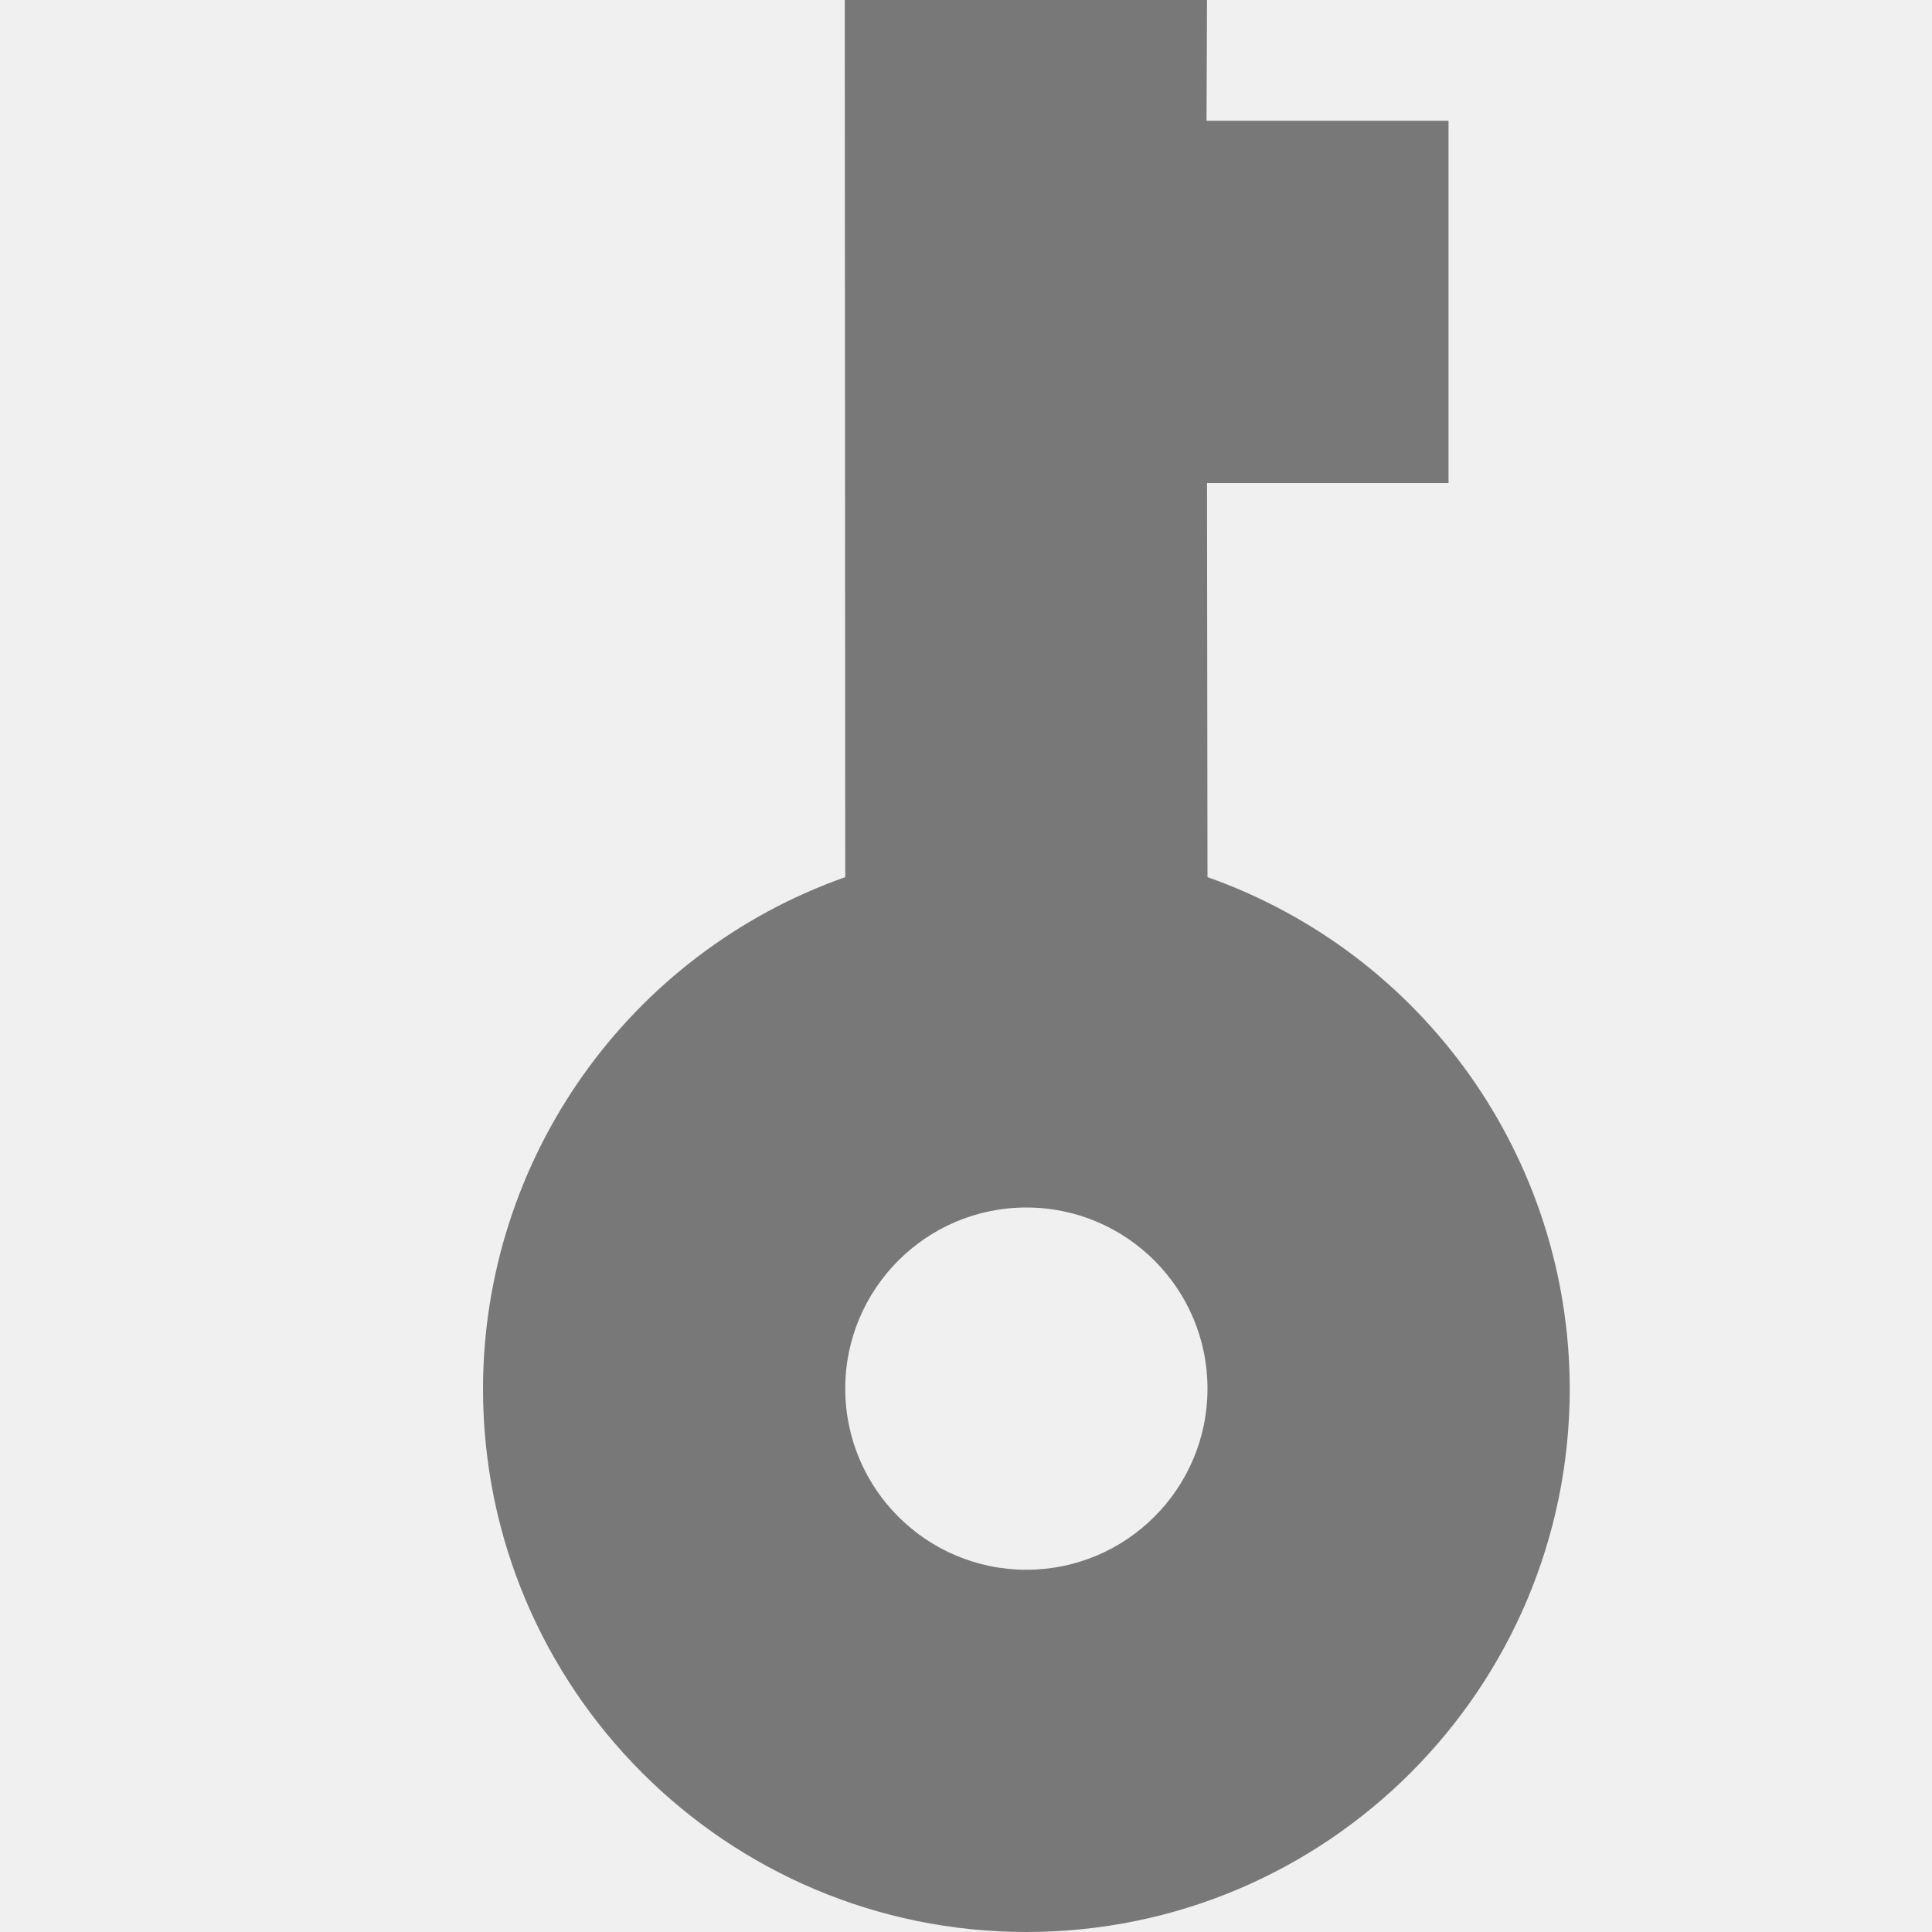
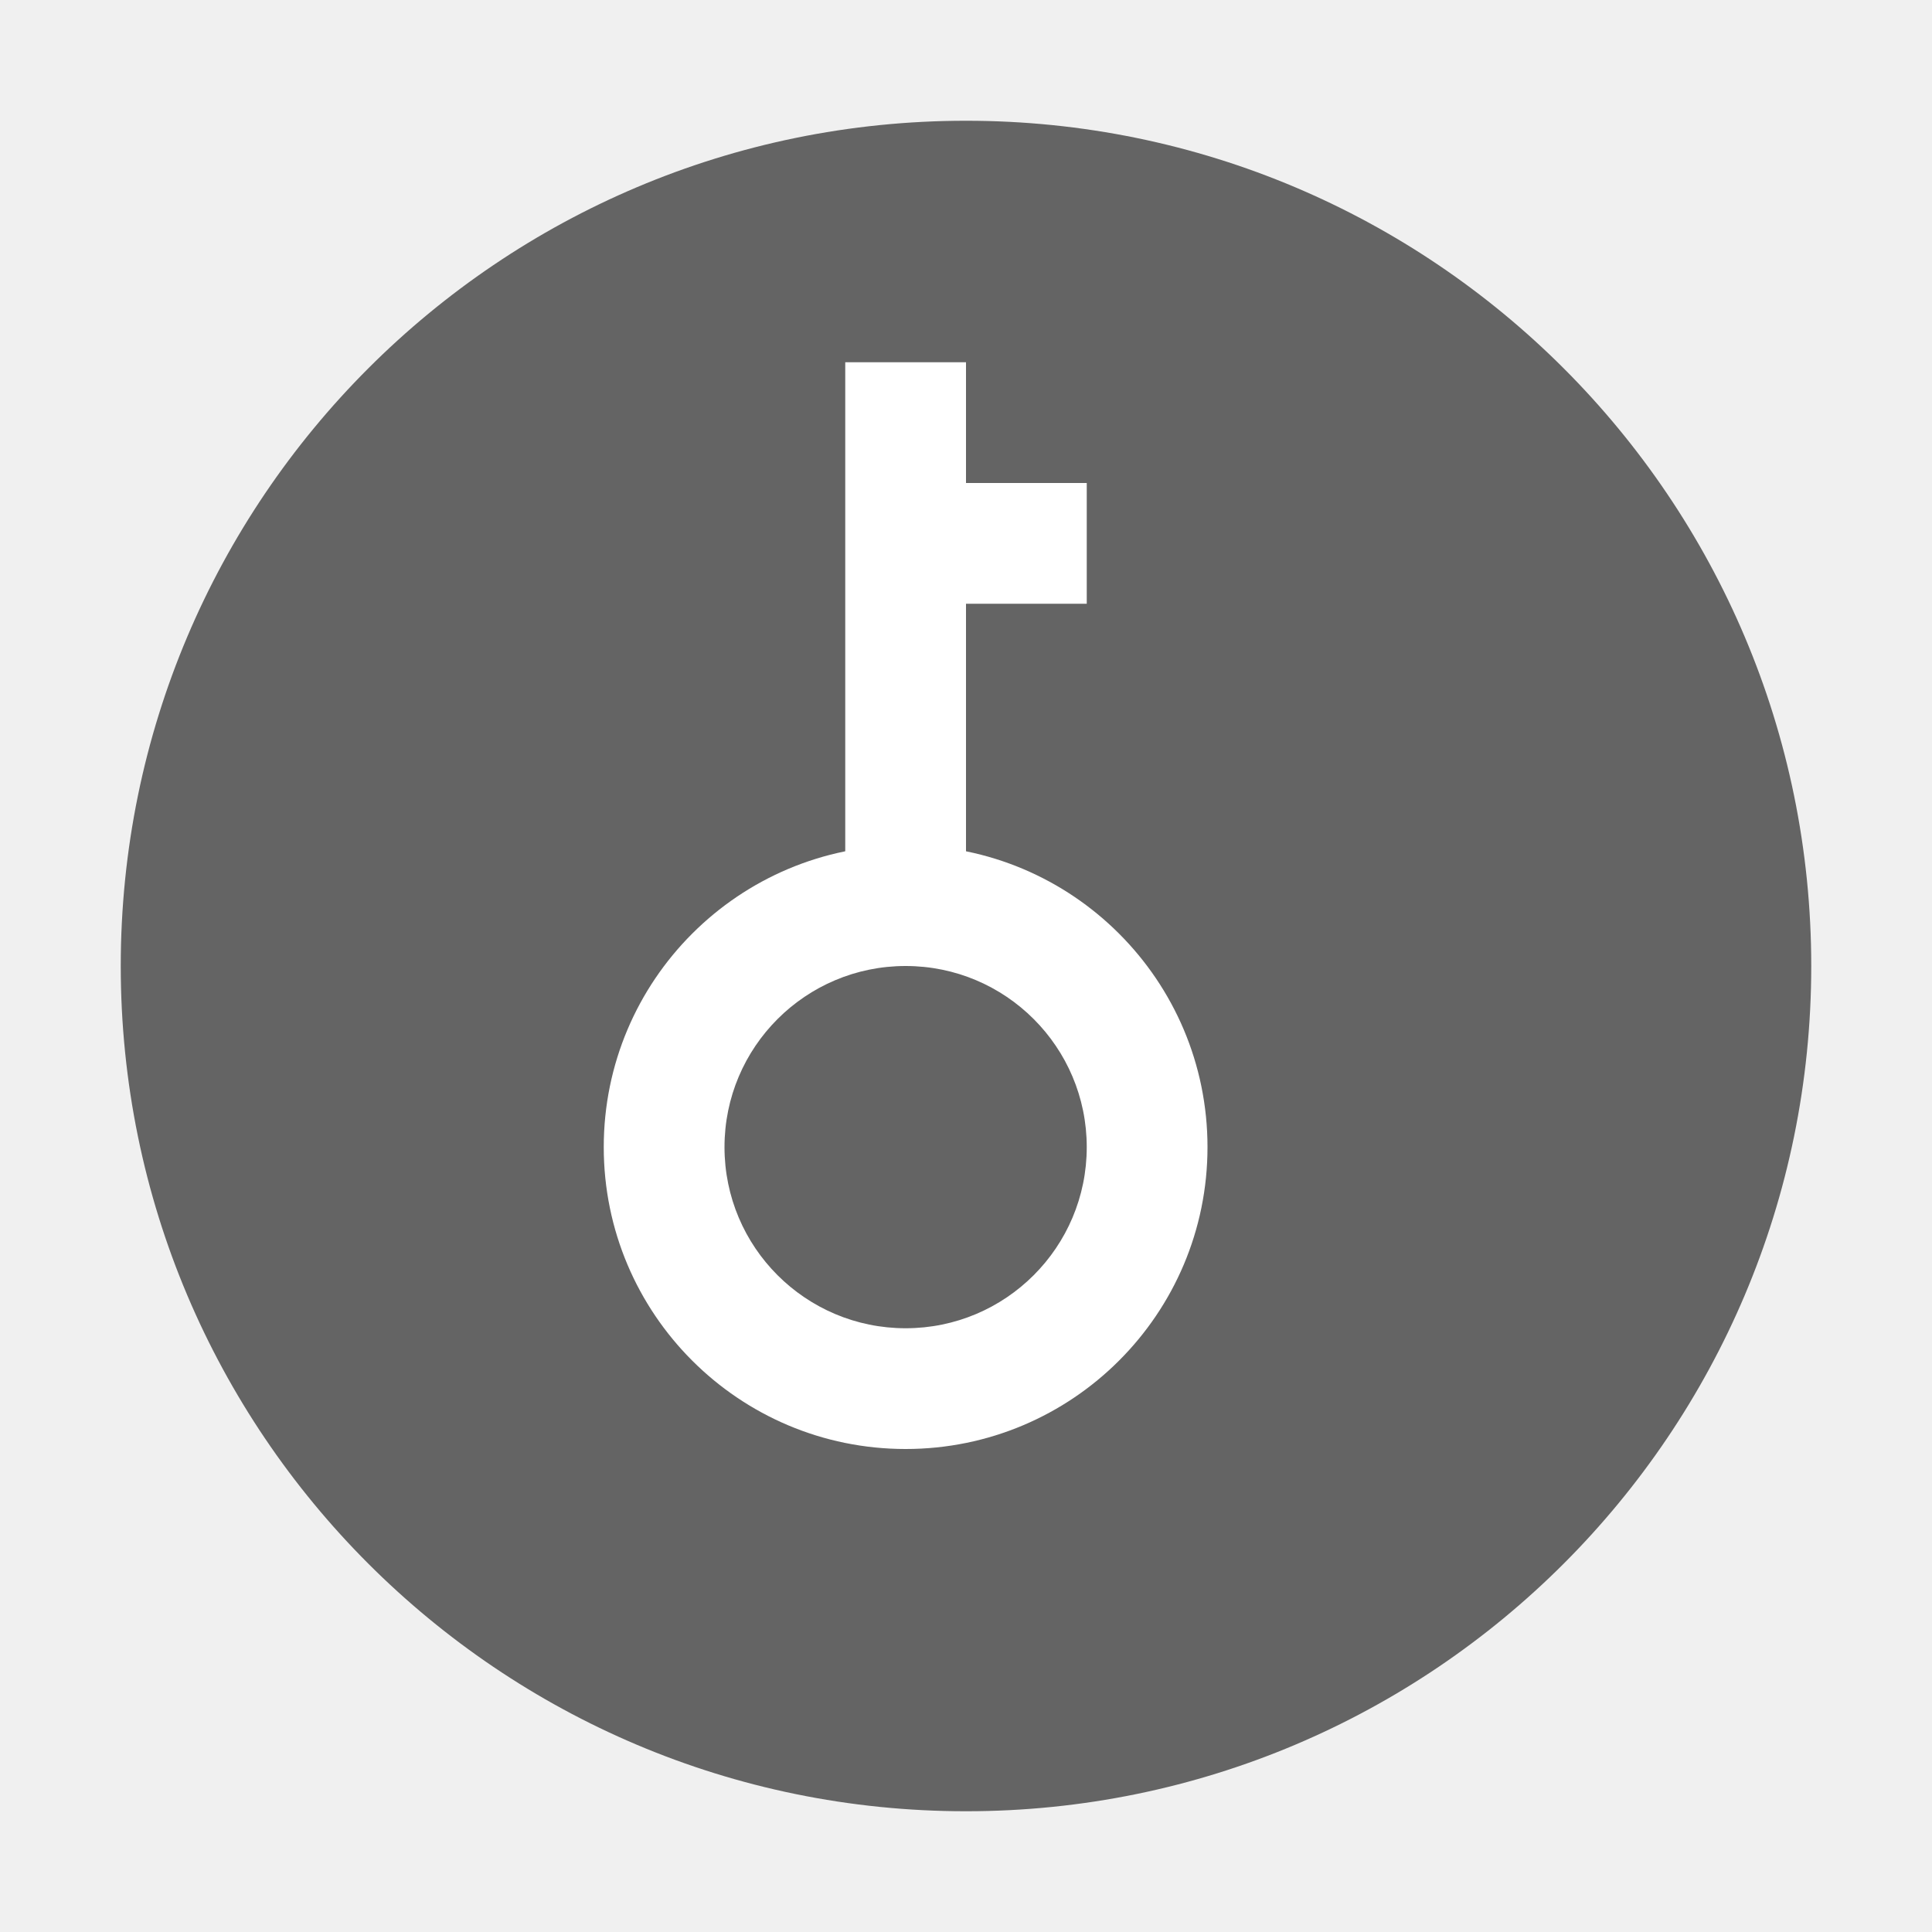
- <svg xmlns="http://www.w3.org/2000/svg" id="svg7384" style="enable-background:new" height="16" width="16" version="1.1">
-   <defs id="defs7386">
-     <filter id="filter7554" style="color-interpolation-filters:sRGB">
-       <feBlend id="feBlend7556" in2="BackgroundImage" mode="darken" />
-     </filter>
-   </defs>
-   <g id="layer9" transform="translate(-445 435)">
-     <path id="path10910" opacity=".5" style="enable-background:new" d="m449-423.5c0 2.485 2.015 4.5 4.5 4.5s4.5-2.015 4.5-4.5c-0.003-1.905-1.204-3.601-3-4.236l-0.004-3.264h2v-3h-2.004l0.004-1h-3l0.004 7.264c-1.796 0.635-2.997 2.332-3 4.236zm3 0c0-0.828 0.672-1.5 1.5-1.5s1.5 0.672 1.5 1.5-0.672 1.5-1.5 1.5-1.5-0.672-1.5-1.5z" />
+ <svg xmlns="http://www.w3.org/2000/svg" version="1.1" id="svg2" viewBox="0 0 16 16" width="16" height="16">
+   <defs id="defs8" />
+   <g id="g4388" transform="matrix(0,-1,1,0,0,16)">
+     <circle r="7" style="opacity:1;fill:#646464;fill-opacity:1;stroke:none;stroke-width:2;stroke-miterlimit:4;stroke-dasharray:none;stroke-opacity:1" id="path3197" cx="8" cy="8" />
+     <g transform="translate(0,-1)" id="g4364">
+       <path style="opacity:1;fill:#ffffff;fill-opacity:1;stroke:none;stroke-width:2;stroke-linecap:round;stroke-linejoin:round;stroke-miterlimit:4;stroke-dasharray:none;stroke-opacity:1" d="M 6.5,6 A 2.5,2.5 0 0 0 4,8.5 2.5,2.5 0 0 0 6.5,11 2.5,2.5 0 0 0 9,8.5 2.5,2.5 0 0 0 6.5,6 Z m 0,1 A 1.5,1.5 0 0 1 8,8.5 1.5,1.5 0 0 1 6.5,10 1.5,1.5 0 0 1 5,8.5 1.5,1.5 0 0 1 6.5,7 Z" id="path4361" />
+       <rect style="opacity:1;fill:#ffffff;fill-opacity:1;stroke:none;stroke-width:2;stroke-linecap:round;stroke-linejoin:round;stroke-miterlimit:4;stroke-dasharray:none;stroke-opacity:1" id="rect4152" width="5" height="1" x="8" y="8" />
+       <rect y="9" x="11" height="1" width="1" id="rect4154" style="opacity:1;fill:#ffffff;fill-opacity:1;stroke:none;stroke-width:2;stroke-linecap:round;stroke-linejoin:round;stroke-miterlimit:4;stroke-dasharray:none;stroke-opacity:1" />
+     </g>
  </g>
</svg>
